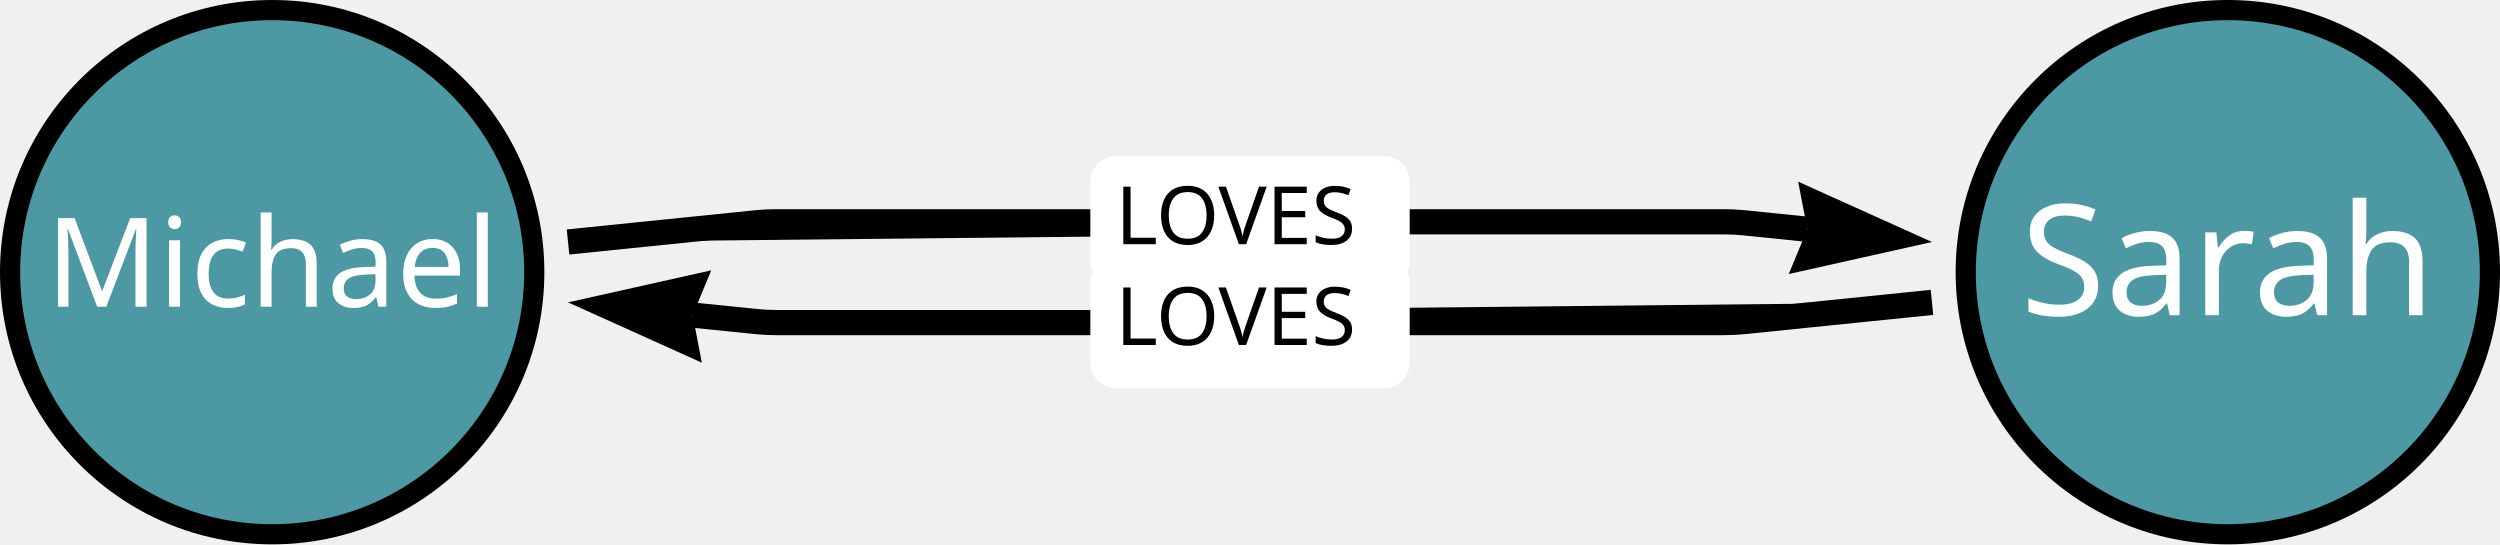
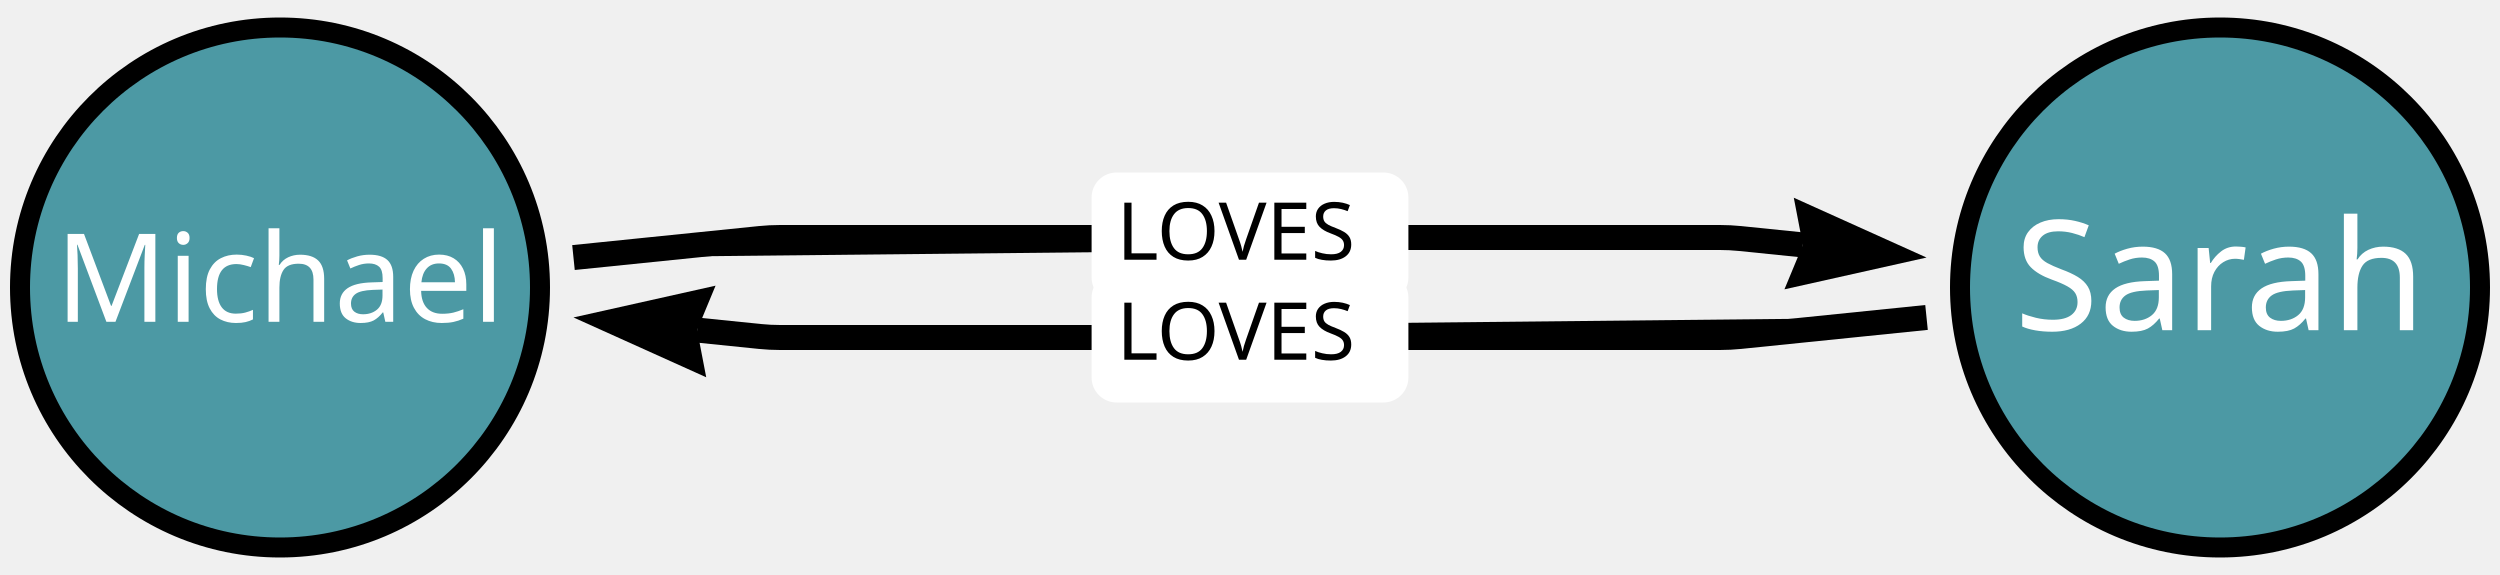
- <svg xmlns="http://www.w3.org/2000/svg" width="496" height="108" viewBox="0 0 496 108">
-   <defs>
-     <style type="text/css" />
+ <svg xmlns="http://www.w3.org/2000/svg" width="500" height="115" viewBox="0 0 500 115" version="1.1" id="svg256">
+   <defs id="defs184">
+     <style type="text/css" id="style182" />
  </defs>
-   <g transform="translate(1119 491) scale(1)">
-     <g class="relationship">
-       <g transform="translate(-1065 -437) rotate(0)" stroke-width="5" stroke="#000000">
-         <path d="M 58.695 -5.99 L 95.969 -9.793 A 40 40 0 0 1 100.03 -10 L 194 -10 L 287.97 -10 A 40 40 0 0 1 292.031 -9.793 L 304.571 -8.514 L 304.571 -8.514" />
-         <polygon points="-24.862,0 -27.625,9.208 0,0 -27.625,-9.208" fill="#000000" transform="translate(388 0) rotate(5.826689) translate(-59 0)" stroke="none" />
+   <g class="relationship" id="g202" transform="translate(1121,494.5)">
+     <g transform="translate(-1065,-437)" stroke-width="5" stroke="#000000" id="g190">
+       <path d="M 58.695,-5.99 95.969,-9.793 A 40,40 0 0 1 100.03,-10 H 194 287.97 a 40,40 0 0 1 4.061,0.207 l 12.54,1.28 v 0" id="path186" />
+       <polygon points="-24.862,0 -27.625,9.208 0,0 -27.625,-9.208 " fill="#000000" transform="rotate(5.826689,223.5,3232.378)" stroke="none" id="polygon188" />
+     </g>
+     <g transform="translate(-871,-460)" id="g200">
+       <g id="g198">
+         <g transform="translate(-31.67969)" fill="#ffffff" stroke="#000000" stroke-width="0" id="g196">
+           <rect x="0" y="0" width="63.359" height="26" rx="5" ry="5" stroke="none" id="rect192" />
+           <text xml:space="preserve" x="5" y="17.457" stroke="none" text-anchor="left" font-family="sans-serif" font-size="16px" font-weight="normal" fill="#000000" id="text194">LOVES</text>
+         </g>
      </g>
-       <g transform="translate(-871 -447) rotate(0) translate(0 -13)">
-         <g transform="translate(0 0)">
-           <g transform="translate(-31.67969 0)" fill="#ffffff" stroke="#000000" stroke-width="0">
-             <rect x="0" y="0" width="63.359" height="26" rx="5" ry="5" stroke="none" />
-             <text xml:space="preserve" x="5" y="17.457" stroke="none" text-anchor="left" font-family="sans-serif" font-size="16" font-weight="normal" fill="#000000">LOVES</text>
+     </g>
+   </g>
+   <g class="relationship" id="g220" transform="translate(1121,494.5)">
+     <g transform="rotate(180,-338.5,-218.5)" stroke-width="5" stroke="#000000" id="g208">
+       <path d="M 58.695,-5.99 95.969,-9.793 A 40,40 0 0 1 100.03,-10 H 194 287.97 a 40,40 0 0 1 4.061,0.207 l 12.54,1.28 v 0" id="path204" />
+       <polygon points="-24.862,0 -27.625,9.208 0,0 -27.625,-9.208 " fill="#000000" transform="rotate(5.826689,223.5,3232.378)" stroke="none" id="polygon206" />
+     </g>
+     <g transform="translate(-871,-440)" id="g218">
+       <g id="g216">
+         <g transform="translate(-31.67969)" fill="#ffffff" stroke="#000000" stroke-width="0" id="g214">
+           <rect x="0" y="0" width="63.359" height="26" rx="5" ry="5" stroke="none" id="rect210" />
+           <text xml:space="preserve" x="5" y="17.457" stroke="none" text-anchor="left" font-family="sans-serif" font-size="16px" font-weight="normal" fill="#000000" id="text212">LOVES</text>
+         </g>
+       </g>
+     </g>
+   </g>
+   <g class="node" id="g236" transform="translate(1121,494.5)">
+     <g fill="#4c99a4" stroke="#000000" stroke-width="4" id="g224">
+       <circle cx="-1065" cy="-437" r="52" id="circle222" />
+     </g>
+     <g transform="translate(-1065,-437)" id="g234">
+       <g transform="scale(0.492188)" id="g232">
+         <g id="g230">
+           <g font-family="sans-serif" font-size="50px" font-weight="normal" fill="#ffffff" text-anchor="middle" id="g228">
+             <text xml:space="preserve" x="0" y="13.928" stroke="none" id="text226">Michael</text>
          </g>
        </g>
      </g>
    </g>
-     <g class="relationship">
-       <g transform="translate(-677 -437) rotate(180)" stroke-width="5" stroke="#000000">
-         <path d="M 58.695 -5.99 L 95.969 -9.793 A 40 40 0 0 1 100.03 -10 L 194 -10 L 287.97 -10 A 40 40 0 0 1 292.031 -9.793 L 304.571 -8.514 L 304.571 -8.514" />
-         <polygon points="-24.862,0 -27.625,9.208 0,0 -27.625,-9.208" fill="#000000" transform="translate(388 0) rotate(5.826689) translate(-59 0)" stroke="none" />
+   </g>
+   <g id="g527" transform="translate(2,3.5)">
+     <g class="node" id="g252" transform="translate(1119,491)">
+       <g fill="#4c99a4" stroke="#000000" stroke-width="4" id="g240">
+         <circle cx="-677" cy="-437" r="52" id="circle238" />
      </g>
-       <g transform="translate(-871 -427) rotate(360) translate(0 -13)">
-         <g transform="translate(0 0)">
-           <g transform="translate(-31.67969 0)" fill="#ffffff" stroke="#000000" stroke-width="0">
-             <rect x="0" y="0" width="63.359" height="26" rx="5" ry="5" stroke="none" />
-             <text xml:space="preserve" x="5" y="17.457" stroke="none" text-anchor="left" font-family="sans-serif" font-size="16" font-weight="normal" fill="#000000">LOVES</text>
-           </g>
-         </g>
-       </g>
-     </g>
-     <g class="node">
-       <g fill="#4C99A4" stroke="#000000" stroke-width="4">
-         <circle cx="-1065" cy="-437" r="52" />
-       </g>
-       <g transform="translate(-1065 -437)">
-         <g transform="scale(0.492188) translate(0 0)">
-           <g transform="translate(0 0)">
-             <g font-family="sans-serif" font-size="50" font-weight="normal" fill="#ffffff" text-anchor="middle">
-               <text xml:space="preserve" x="0" y="13.928" stroke="none">Michael</text>
-             </g>
-           </g>
-         </g>
-       </g>
-     </g>
-     <g class="node">
-       <g fill="#4C99A4" stroke="#000000" stroke-width="4">
-         <circle cx="-677" cy="-437" r="52" />
-       </g>
-       <g transform="translate(-677 -437)">
-         <g transform="scale(0.6132816) translate(0 0)">
-           <g transform="translate(0 0)">
-             <g font-family="sans-serif" font-size="50" font-weight="normal" fill="#ffffff" text-anchor="middle">
-               <text xml:space="preserve" x="0" y="13.928" stroke="none">Sarah</text>
+       <g transform="translate(-677,-437)" id="g250">
+         <g transform="scale(0.6132816)" id="g248">
+           <g id="g246">
+             <g font-family="sans-serif" font-size="50px" font-weight="normal" fill="#ffffff" text-anchor="middle" id="g244">
+               <text xml:space="preserve" x="0" y="13.928" stroke="none" id="text242">Sarah</text>
            </g>
          </g>
        </g>
      </g>
    </g>
  </g>
</svg>
